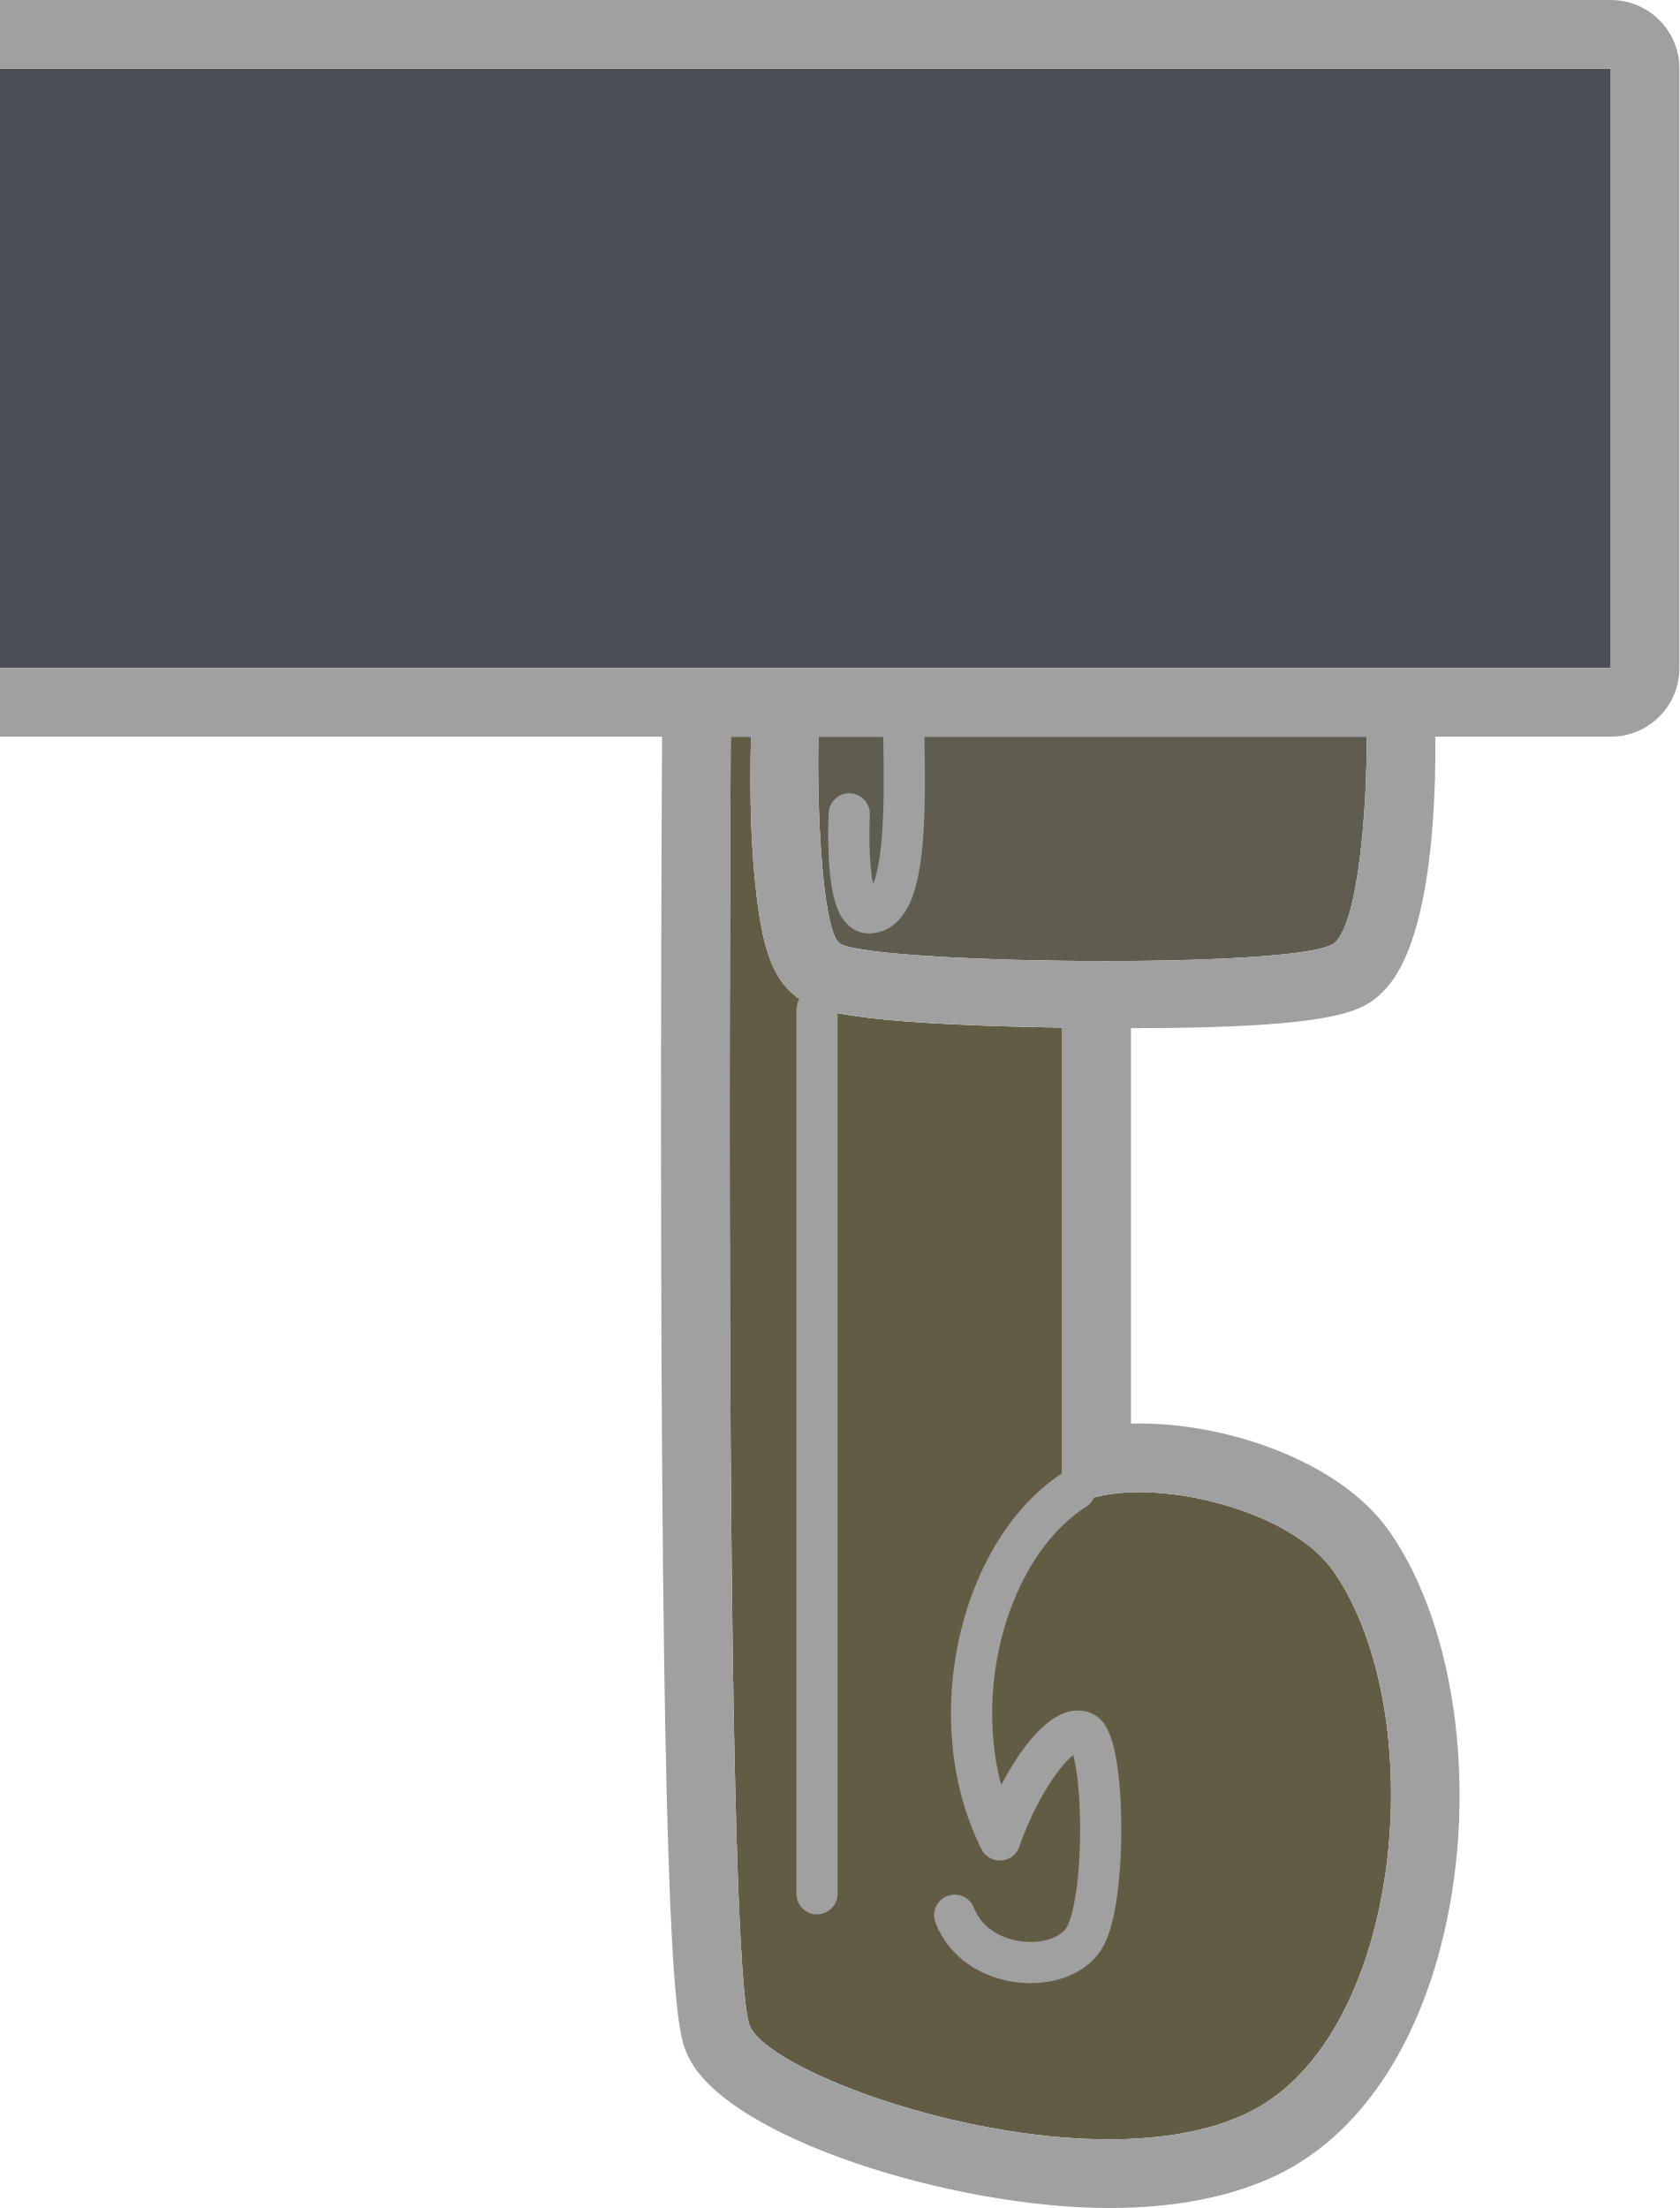
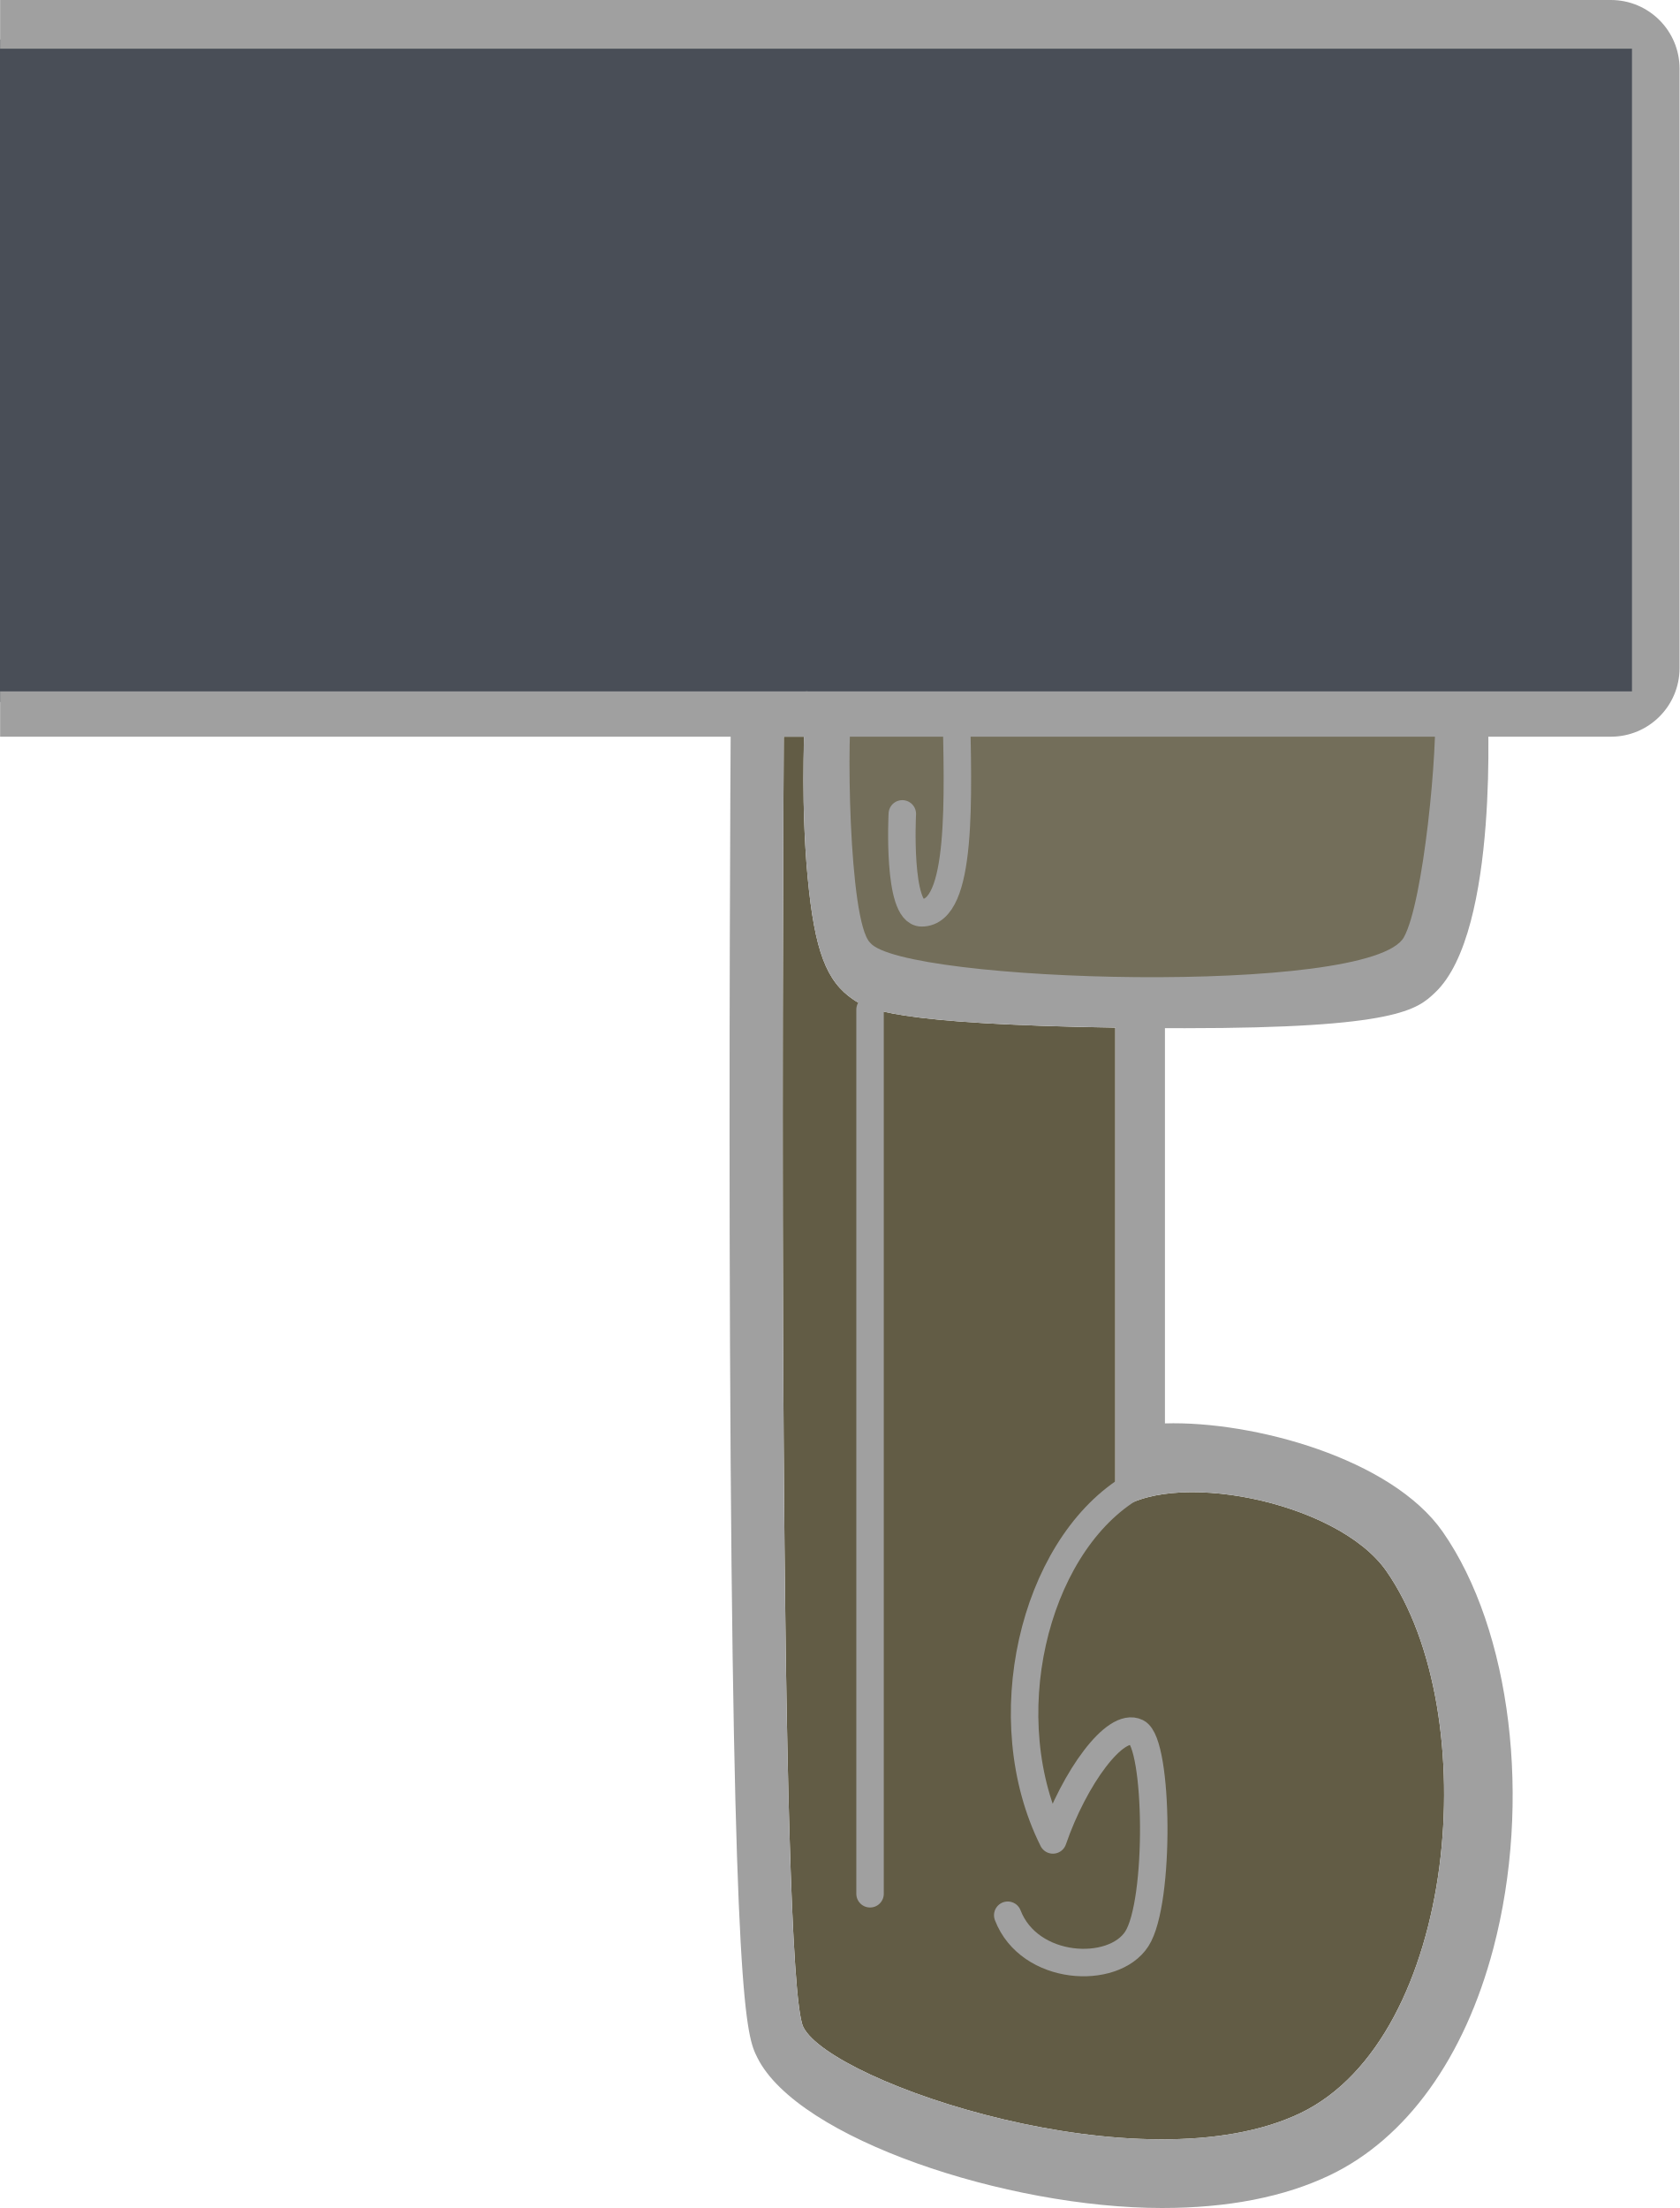
- <svg xmlns="http://www.w3.org/2000/svg" viewBox="0 0 122.262 160.755" aria-hidden="true" focusable="false">
-   <g class="rack-body">
-     <path fill="#605C4F" d="M59.583 53.635c-.128 4.95.254 13.774 1.473 14.993 1.563 1.563 34 2 36.125 0 1.792-1.687 2.34-10.31 2.317-14.993H59.583Z" />
-     <path fill="#625C45" d="M77.331 110.154V74.816C60.94 74.56 59.22 73.414 58.282 72.789c-1.992-1.328-2.836-3.571-3.344-8.888-.212-2.218-.398-5.676-.263-10.266h-1.479c-.081 14.438-.418 90.267 1.425 93.949 2.035 4.071 24.744 11.746 36.178 6.265 11.433-5.481 13.469-29.131 6.264-39.467-3.595-5.16-15.974-7.517-19.732-4.228Z" />
-     <path fill="#494E57" d="M-.008 5h117.27v43.635H-.008z" />
+ <svg xmlns="http://www.w3.org/2000/svg" version="1.1" id="レイヤー_1" focusable="false" x="0px" y="0px" width="122.262px" height="160.754px" viewBox="0 0 122.262 160.754" enable-background="new 0 0 122.262 160.754" xml:space="preserve">
+   <g>
+     <path fill="#736E5A" d="M59.899,52.877c-0.148,5.909,0.298,16.445,1.722,17.9c1.822,1.866,39.693,2.388,42.175,0   c2.093-2.013,2.73-12.308,2.705-17.9H59.899z" />
+     <path fill="#625C45" d="M58.537,53.635l-1.48,0.001c-0.081,14.437-0.418,90.264,1.424,93.948   c2.036,4.072,24.745,11.748,36.18,6.266c11.433-5.482,13.469-29.131,6.265-39.467c-3.595-5.16-15.973-7.518-19.733-4.229V74.816   c-16.39-0.256-18.109-1.402-19.048-2.027c-1.993-1.328-2.837-3.572-3.345-8.888C58.588,61.683,58.4,58.225,58.537,53.635   L58.537,53.635z" />
+     <path fill="none" stroke="#A0A0A0" stroke-width="2" stroke-linecap="round" stroke-linejoin="round" stroke-miterlimit="10" d="   M65.687,59.254c0,0-0.376,7.205,1.41,7.205c2.978,0,2.662-8.301,2.506-15.349" />
+     <path fill="#494E57" d="M120.139,51.11H0V2.877h120.139V51.11z" />
  </g>
-   <g class="rack-decoration" />
-   <g class="rack-line" fill="#A0A0A0">
-     <path d="M117.262 53.635c2.761 0 5-2.239 5-5V5c0-2.762-2.239-5-5-5H0v5h117.262v43.635H0v5h117.262Z" />
-     <path d="m54.815 50.334 4.99.294c-.5 2.375-.313 16.438 1.25 18s34 2 36.125 0 2.5-13.75 2.25-17.125l4.986-.369c.013.164.92 16.684-3.809 21.135-1.295 1.219-2.748 2.589-18.215 2.589-1.076 0-2.223-.007-3.439-.021-17.902-.203-19.703-1.403-20.672-2.049-1.992-1.328-2.836-3.571-3.344-8.888-.258-2.724-.492-7.288-.122-13.566Z" />
-     <path d="M53.207 52.033c-.054 8.786-.514 91.696 1.415 95.552 2.035 4.071 24.744 11.746 36.178 6.265 11.433-5.481 13.469-29.131 6.264-39.467-3.596-5.16-15.975-7.518-19.732-4.229V73.576l5-.057v30.127c6.416-.192 15.11 2.533 18.835 7.877 4.987 7.156 6.503 19.626 3.685 30.325-2.101 7.978-6.323 13.841-11.89 16.51-3.318 1.591-7.433 2.397-12.228 2.397-11.306 0-27.639-5.046-30.584-10.935-.8-1.6-1.795-3.591-1.996-51.901-.088-20.995.029-41.819.055-45.943l4.998.067Z" />
-     <g fill="none" stroke="#A0A0A0" stroke-width="3" stroke-linecap="round" stroke-linejoin="round" stroke-miterlimit="10">
-       <path d="M65.741 51.11c.156 7.048.47 15.349-2.506 15.349-1.785 0-1.41-7.205-1.41-7.205" />
-       <path d="M59.477 73.505v64.37" />
-       <path d="M78.271 108.431c-6.892 4.386-9.867 16.757-5.482 25.527 1.566-4.541 4.542-8.613 6.108-7.83s1.723 12.373 0 15.035-7.83 2.35-9.396-1.723" />
+   <g>
+     <path fill="#A0A0A0" d="M58.797,63.9c0.508,5.317,1.352,7.56,3.345,8.888c0.968,0.646,2.771,1.846,20.672,2.049   c1.216,0.014,2.362,0.021,3.439,0.021c15.466,0,16.92-1.37,18.214-2.589c4.731-4.451,3.823-20.971,3.81-21.135l-3.825-0.024   c0.25,3.375-0.832,14.575-2.25,17.125c-2.396,4.309-36.548,3.309-38.863,0.393c-1.563-1.562-1.75-15.625-1.25-18l-3.412-0.294   C58.307,56.612,58.54,61.176,58.797,63.9z" />
+     <path fill="#A0A0A0" d="M57.059,52.043l-3.86-0.067c-0.026,4.124-0.143,24.947-0.056,45.942c0.202,48.311,1.197,50.301,1.997,51.9   c2.945,5.891,18.15,10.936,29.456,10.936c4.795,0,8.911-0.805,12.229-2.396c5.565-2.668,9.787-8.53,11.89-16.51   c2.818-10.699,1.301-23.168-3.687-30.324c-3.723-5.344-13.806-8.084-20.222-7.893V73.504l-3.613,0.072v36.578   c3.759-3.291,16.137-0.932,19.733,4.229c7.204,10.336,5.168,33.987-6.265,39.467c-11.435,5.48-34.144-2.195-36.18-6.266   c-1.929-3.855-1.469-86.765-1.415-95.551L57.059,52.043z" />
+     <g>
+       <path fill="none" stroke="#A0A0A0" stroke-width="2" stroke-linecap="round" stroke-linejoin="round" stroke-miterlimit="10" d="    M63.338,137.876V73.505" />
+       <path fill="none" stroke="#A0A0A0" stroke-width="2" stroke-linecap="round" stroke-linejoin="round" stroke-miterlimit="10" d="    M73.362,139.439c1.566,4.074,7.674,4.385,9.396,1.723s1.566-14.252,0-15.035c-1.566-0.781-4.542,3.289-6.108,7.83    c-4.386-8.77-1.409-21.141,5.481-25.525" />
    </g>
+     <path fill="#A0A0A0" d="M0.008,0v3.544h118.797v46.79H0.008v3.301H117.27c2.763,0,5-2.238,5-5V5c0-2.761-2.238-5-5-5H0.008z" />
  </g>
</svg>
